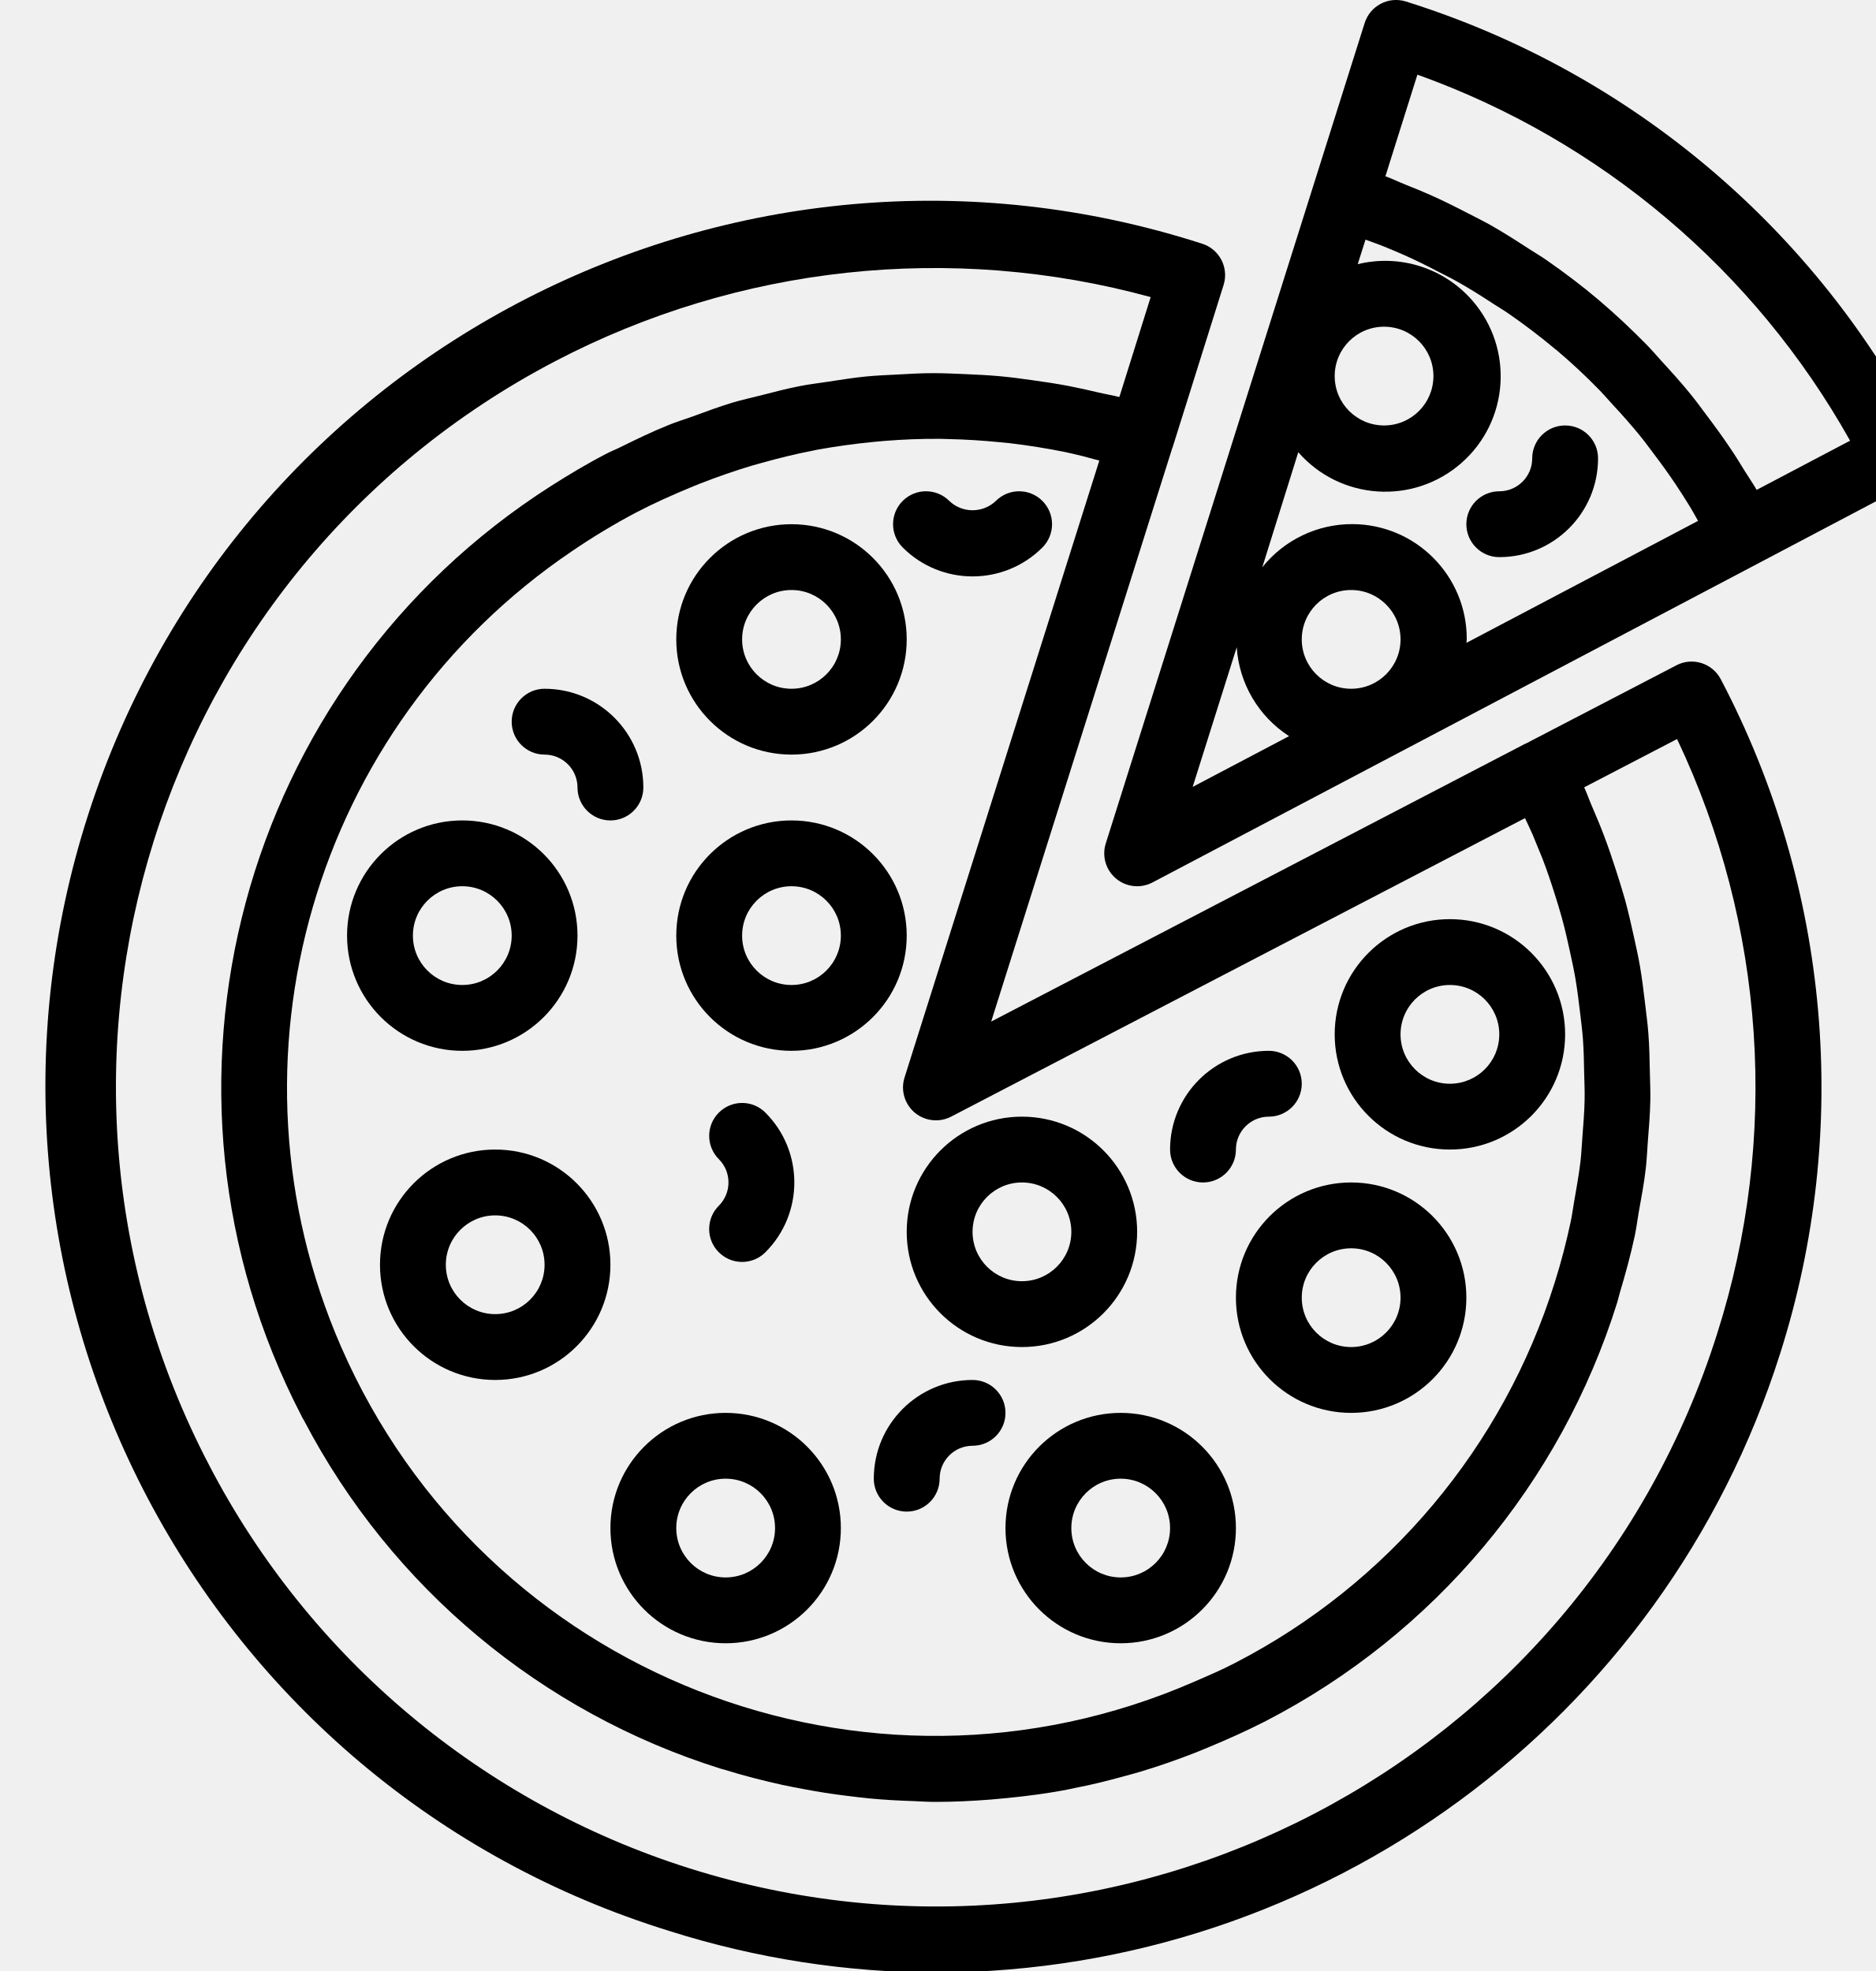
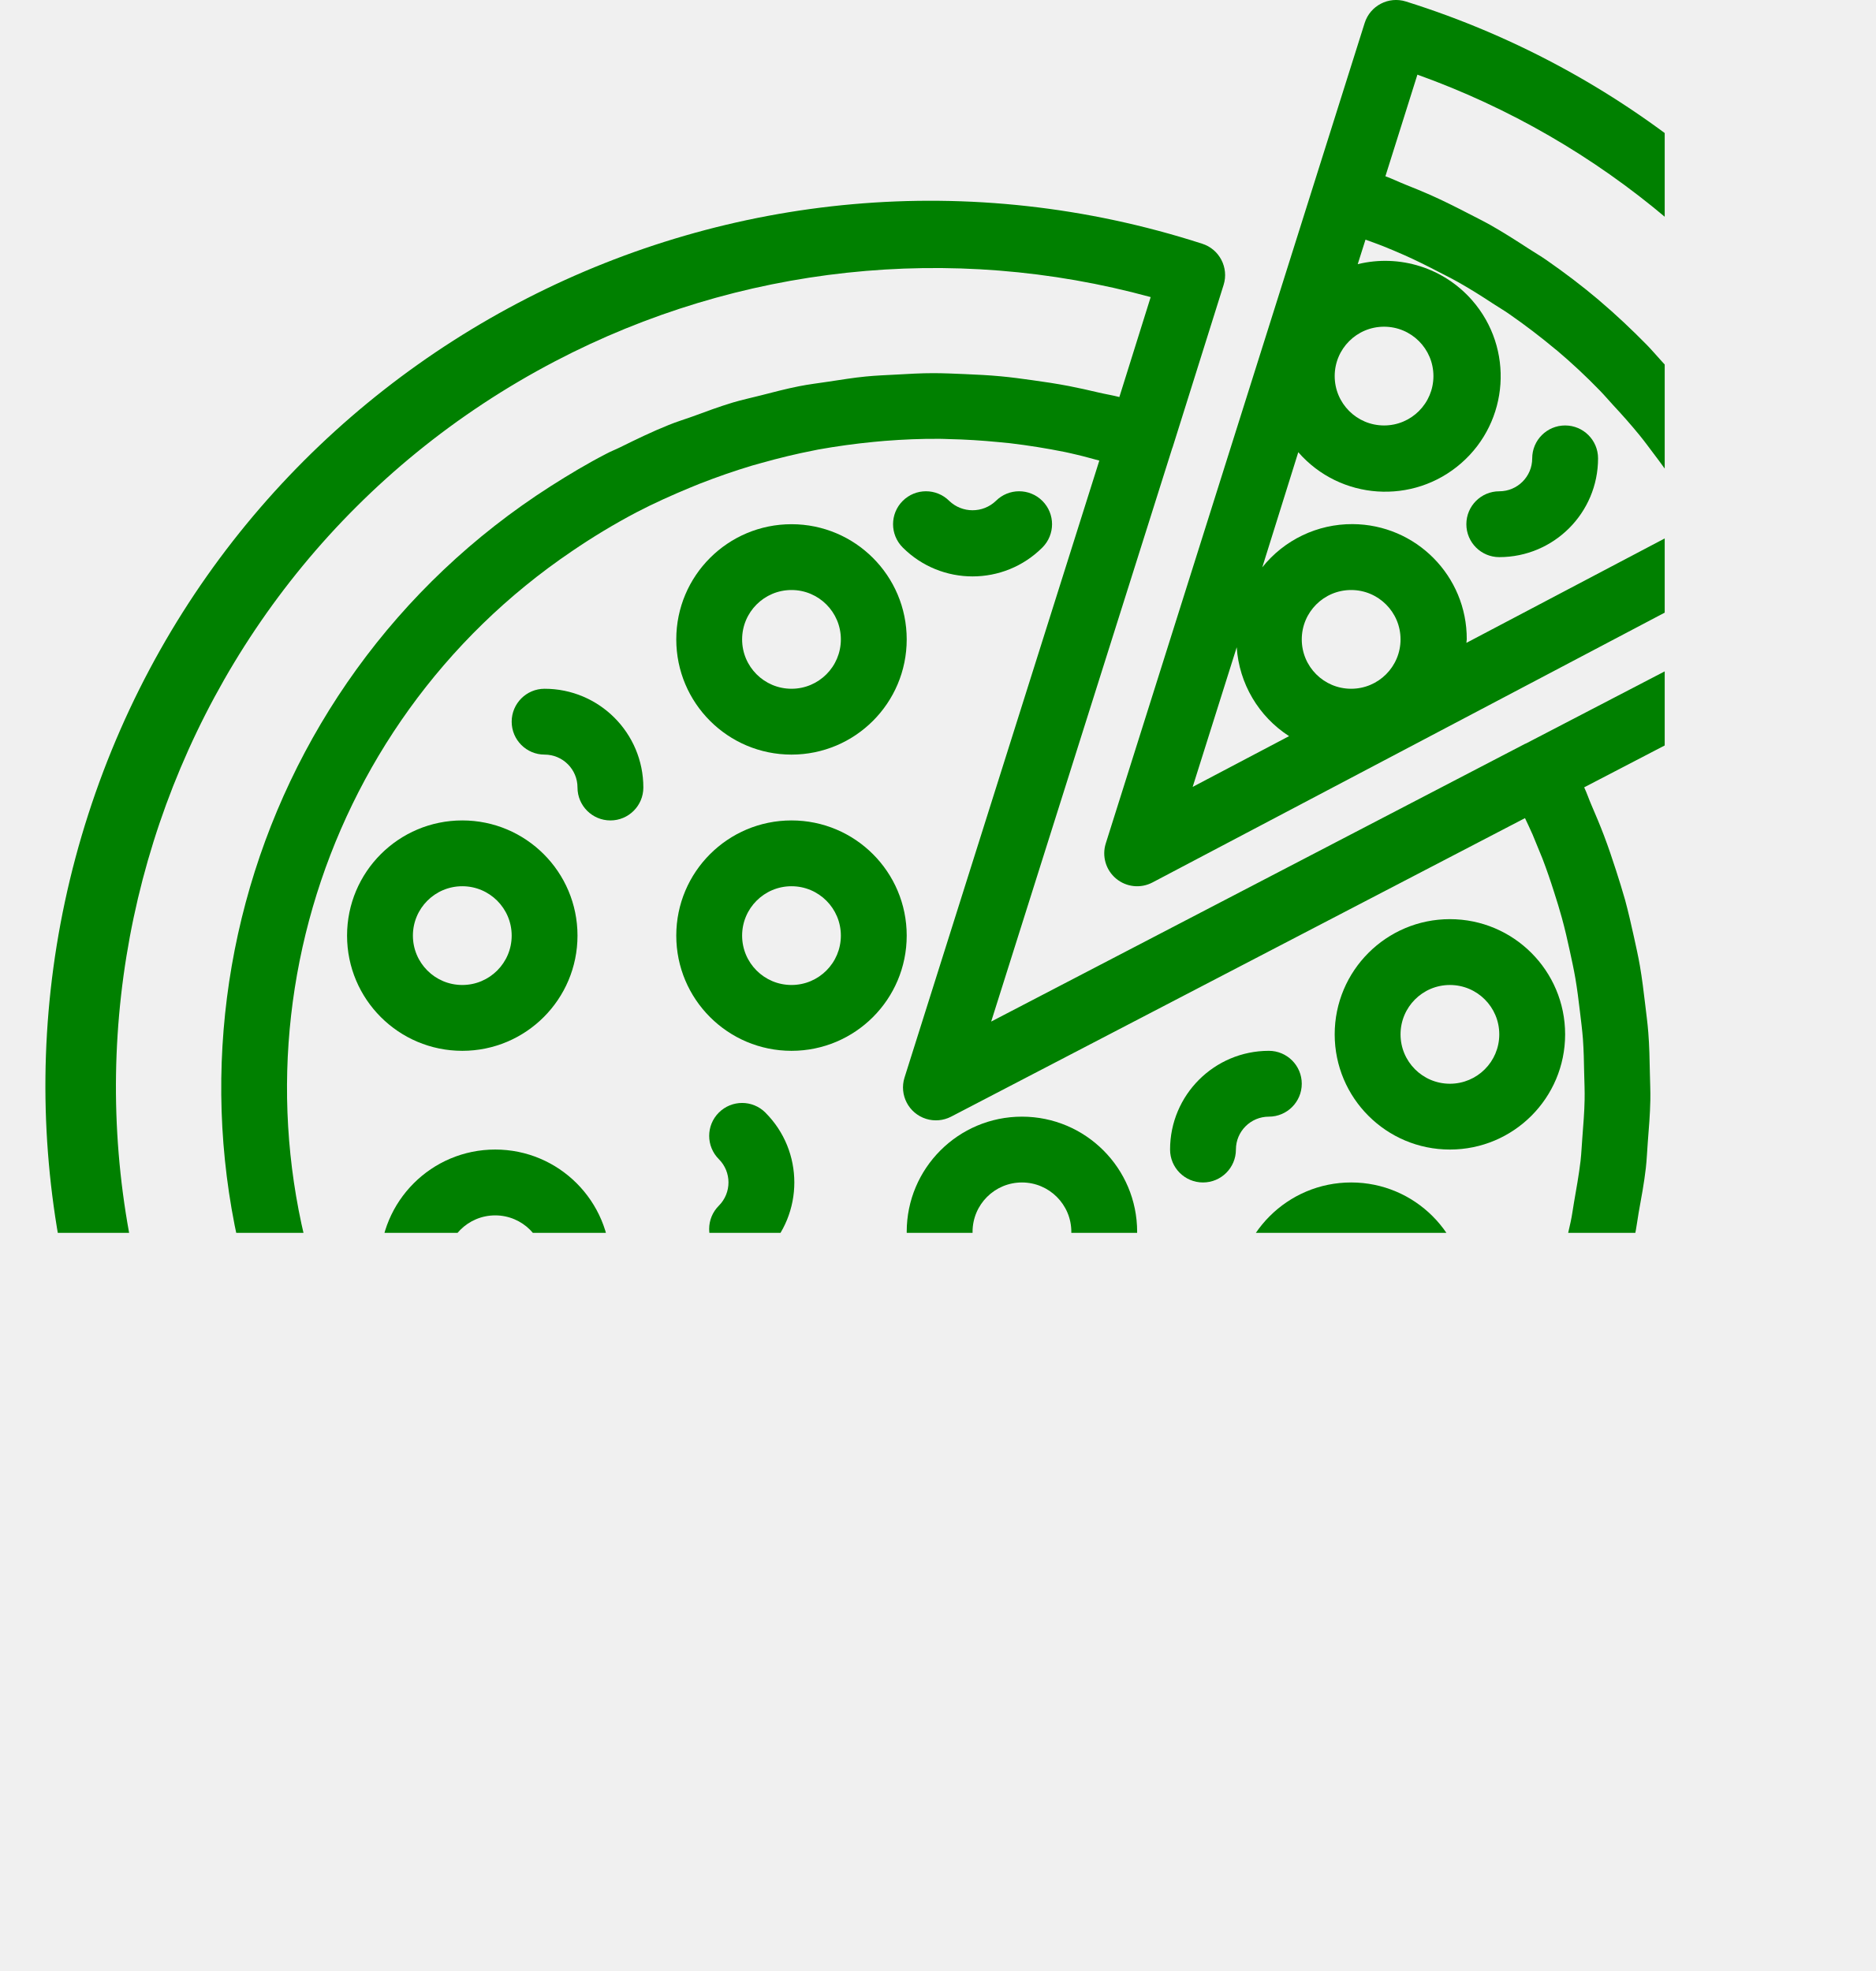
- <svg xmlns="http://www.w3.org/2000/svg">
+ <svg xmlns="http://www.w3.org/2000/svg" fill="green">
  <g clip-path="url(#clip0)">
    <path d="M55.82 22.04C55.547 21.516 54.903 21.313 54.38 21.585L54.379      21.586L49.489 24.128H49.481L32.152 33.145L38.026 14.54C38.026 14.532      38.034 14.527 38.036 14.518L39.692 9.243C39.867 8.681 39.554 8.082      38.992 7.906C23.904 3.042 7.73 11.329 2.865 26.417C-1.999 41.505      6.289 57.68 21.376 62.544C21.492 62.581 21.607 62.618 21.723 62.654C24.531      63.543 27.459 63.998 30.404 64C42.913 63.965 53.965 55.849 57.742      43.924C60.054 36.666 59.362 28.784 55.82 22.04ZM29.341 34.962C29.164      35.525 29.477 36.124 30.04 36.301C30.309 36.385 30.601 36.36 30.852      36.23L49.468 26.544C49.55 26.722 49.638 26.898 49.715 27.078C49.822      27.336 49.928 27.596 50.035 27.858C50.173 28.218 50.297 28.581 50.413      28.947C50.502 29.224 50.588 29.503 50.665 29.783C50.763 30.14 50.846      30.502 50.924 30.863C50.987 31.154 51.051 31.443 51.101 31.735C51.163      32.097 51.208 32.46 51.251 32.824C51.286 33.118 51.324 33.41 51.347      33.705C51.374 34.078 51.381 34.453 51.388 34.825C51.395 35.113 51.408      35.399 51.402 35.686C51.395 36.082 51.361 36.478 51.331 36.875C51.309      37.139 51.3 37.409 51.27 37.669C51.216 38.122 51.134 38.572 51.056      39.023C51.019 39.23 50.995 39.439 50.949 39.645C50.808 40.304 50.639      40.96 50.432 41.612C48.765 46.942 45.035 51.385 40.074 53.949C39.636      54.178 39.187 54.369 38.738 54.564C28.096 59.205 15.706 54.34 11.065      43.698C7.015 34.412 10.164 23.559 18.555 17.882C19.229 17.422 19.929      17 20.651 16.62C21.217 16.325 21.795 16.066 22.377 15.825C22.478      15.783 22.58 15.74 22.682 15.7C23.252 15.477 23.824 15.278 24.399      15.105C24.498 15.075 24.598 15.05 24.697 15.022C25.261 14.863 25.828      14.725 26.401 14.614C26.446 14.606 26.49 14.594 26.536 14.586C27.134      14.479 27.738 14.396 28.343 14.337L28.696 14.305C29.294 14.258 29.894      14.232 30.495 14.238C30.588 14.238 30.68 14.244 30.772 14.246C31.311      14.257 31.851 14.291 32.391 14.344C32.514 14.356 32.637 14.366 32.761      14.38C33.357 14.451 33.952 14.546 34.547 14.666C34.672 14.691 34.797 14.723 34.921      14.751C35.168 14.807 35.414 14.88 35.66 14.944L29.341 34.962ZM55.699 43.278C51.28      57.273 36.352 65.035 22.358 60.616C15.642 58.495 10.043 53.796 6.79 47.549C-0.006     34.557 5.017 18.516 18.008 11.72C23.953 8.611 30.855 7.867 37.326 9.639L36.31      12.882C36.09 12.824 35.867 12.79 35.647 12.738C35.326 12.661 34.998 12.589 34.673      12.525C34.274 12.449 33.877 12.388 33.478 12.334C33.141 12.287 32.806 12.241 32.469      12.21C32.073 12.172 31.679 12.154 31.284 12.137C30.946 12.123 30.608 12.107 30.271      12.107C29.872 12.107 29.476 12.131 29.079 12.153C28.746 12.171 28.415 12.183 28.084      12.216C27.678 12.255 27.274 12.323 26.872 12.383C26.551 12.431 26.231 12.47 25.917      12.532C25.498 12.615 25.084 12.725 24.669 12.831C24.373 12.907 24.075 12.97 23.781      13.057C23.338 13.19 22.901 13.353 22.463 13.514C22.205 13.607 21.943 13.685 21.688      13.79C21.154 14.004 20.636 14.256 20.117 14.512C19.967 14.587 19.811 14.644 19.661      14.726C19.041 15.046 18.446 15.404 17.864 15.774C7.774 22.221 4.266 35.299 9.775      45.93C9.783 45.947 9.79 45.965 9.798 45.98C9.82 46.021 9.846 46.057 9.867      46.098C12.698 51.506 17.562 55.567 23.388 57.388C23.42 57.398 23.452 57.404 23.483      57.413C24.115 57.61 24.752 57.773 25.392 57.914C25.622 57.965 25.854 58.005 26.086      58.05C26.54 58.135 26.994 58.21 27.451 58.263C27.705 58.295 27.958 58.326 28.212      58.351C28.687 58.396 29.162 58.422 29.637 58.437C29.851 58.445 30.065 58.461 30.27      58.462C30.308 58.462 30.347 58.462 30.385 58.462C30.968 58.462 31.55 58.432 32.13      58.387C32.306 58.373 32.481 58.357 32.656 58.339C33.284 58.277 33.91 58.196 34.531      58.082C34.637 58.063 34.744 58.036 34.851 58.014C35.415 57.908 35.974 57.767 36.531      57.612C36.677 57.571 36.823 57.534 36.968 57.49C37.584 57.306 38.191 57.094 38.794      56.858C38.928 56.805 39.06 56.751 39.194 56.694C39.824 56.432 40.449 56.152 41.061      55.839C46.522 53.015 50.626 48.124 52.46 42.257C52.492 42.156 52.511 42.054 52.541      41.953C52.727 41.335 52.896 40.716 53.03 40.091C53.082 39.846 53.111 39.599 53.154      39.352C53.242 38.867 53.332 38.383 53.388 37.897C53.42 37.619 53.429 37.341 53.451      37.063C53.487 36.607 53.525 36.152 53.534 35.697C53.54 35.402 53.524 35.108 53.519      34.814C53.51 34.377 53.503 33.94 53.468 33.504C53.445 33.198 53.402 32.894 53.367      32.588C53.317 32.168 53.267 31.751 53.195 31.334C53.14 31.014 53.068 30.704 53      30.389C52.912 29.991 52.822 29.594 52.715 29.199C52.625 28.878 52.521 28.552      52.418 28.229C52.297 27.855 52.172 27.482 52.032 27.114C51.905 26.779 51.765      26.447 51.622 26.116C51.54 25.927 51.476 25.733 51.388 25.545L54.401      23.978C57.265 30.014 57.73 36.913 55.699 43.278Z" />
    <path d="M62.41 14.252C58.947 7.451 52.889 2.331 45.606 0.049C45.043 -0.128 44.444      0.185 44.267 0.747L42.589 6.066L35.869 27.366C35.739 27.779 35.871 28.229 36.203      28.506C36.535 28.784 37.002 28.833 37.385 28.631L57.045 18.273L61.957 15.683C62.474      15.411 62.676 14.773 62.41 14.252ZM44.897 10.6C45.781 10.6 46.498 11.317 46.498      12.202C46.498 13.087 45.781 13.804 44.897 13.804C44.012 13.804 43.295 13.087 43.295      12.202C43.295 11.317 44.012 10.6 44.897 10.6ZM38.688 25.531L40.117 21C40.195      22.176 40.824 23.245 41.815 23.884L38.688 25.531ZM43.829 22.347C42.944 22.347 42.227      21.63 42.227 20.745C42.227 19.86 42.944 19.143 43.829 19.143C44.713 19.143 45.431      19.86 45.431 20.745C45.431 21.63 44.713 22.347 43.829 22.347ZM47.567 20.858C47.567      20.819 47.579 20.782 47.579 20.743C47.588 18.688 45.93 17.014 43.874 17.005C42.735 16.999      41.656 17.516 40.946 18.407L42.114 14.672C43.474 16.23 45.84 16.39 47.398 15.029C48.956      13.669 49.116 11.303 47.755 9.745C46.834 8.691 45.402 8.238 44.042 8.571L44.294      7.776C44.476 7.843 44.661 7.905 44.84 7.977C45.086 8.077 45.33 8.177 45.571      8.285C45.938 8.449 46.297 8.628 46.652 8.813C46.874 8.928 47.1 9.04 47.318      9.164C47.696 9.377 48.065 9.61 48.425 9.847C48.602 9.963 48.785 10.069 48.959      10.191C49.472 10.547 49.971 10.927 50.454 11.331L50.495 11.362C50.986 11.777 51.456 12.216      51.905 12.68C52.049 12.828 52.183 12.988 52.324 13.14C52.622 13.46 52.915 13.79 53.194      14.133C53.35 14.325 53.496 14.526 53.646 14.724C53.89 15.045 54.129 15.376 54.355 15.714C54.5      15.928 54.64 16.155 54.782 16.38C54.889 16.549 54.982 16.727 55.082 16.9L47.567 20.858ZM56.983      15.894C56.865 15.688 56.729 15.496 56.605 15.295C56.45 15.041 56.294 14.788 56.13 14.547C55.883      14.177 55.621 13.819 55.354 13.465C55.187 13.242 55.023 13.015 54.847 12.799C54.543 12.423 54.22      12.066 53.895 11.712C53.736 11.54 53.586 11.359 53.422 11.192C52.927 10.688 52.414 10.204 51.876      9.748L51.86 9.733C51.317 9.274 50.749 8.844 50.163 8.437C49.972 8.304 49.77 8.188 49.576      8.061C49.172 7.797 48.766 7.539 48.345 7.3C48.103 7.165 47.855 7.043 47.608 6.915C47.214      6.711 46.818 6.513 46.411 6.331C46.143 6.212 45.871 6.102 45.598 5.993C45.377 5.905 45.165      5.801 44.94 5.719L45.978 2.422C51.936 4.558 56.921 8.776 60.013 14.298L56.983 15.894Z" />
    <path d="M25.675 17.008C23.61 17.008 21.937 18.681 21.937 20.745C21.937 22.809 23.61 24.483 25.675      24.483C27.739 24.483 29.412 22.809 29.412 20.745C29.412 18.681 27.739 17.008 25.675 17.008ZM25.675      22.347C24.79 22.347 24.073 21.63 24.073 20.745C24.073 19.861 24.79 19.143 25.675 19.143C26.559      19.143 27.276 19.861 27.276 20.745C27.276 21.63 26.559 22.347 25.675 22.347Z" />
    <path d="M14.996 26.619C12.931 26.619 11.258 28.292 11.258 30.356C11.258 32.42 12.931 34.094 14.996      34.094C17.06 34.094 18.733 32.42 18.733 30.356C18.733 28.292 17.06 26.619 14.996 26.619ZM14.996      31.958C14.111 31.958 13.394 31.241 13.394 30.356C13.394 29.471 14.111 28.754 14.996 28.754C15.88      28.754 16.598 29.471 16.598 30.356C16.598 31.241 15.88 31.958 14.996 31.958Z" />
    <path d="M25.675 26.619C23.61 26.619 21.937 28.292 21.937 30.356C21.937 32.42 23.61 34.094      25.675 34.094C27.739 34.094 29.412 32.42 29.412 30.356C29.412 28.292 27.739 26.619 25.675      26.619ZM25.675 31.958C24.79 31.958 24.073 31.241 24.073 30.356C24.073 29.471 24.79 28.754      25.675 28.754C26.559 28.754 27.276 29.471 27.276 30.356C27.276 31.241 26.559 31.958 25.675 31.958Z" />
    <path d="M36.353 45.841C34.289 45.841 32.616 47.514 32.616 49.578C32.616 51.642 34.289 53.316      36.353 53.316C38.418 53.316 40.091 51.642 40.091 49.578C40.091 47.514 38.418 45.841 36.353      45.841ZM36.353 51.18C35.469 51.18 34.752 50.463 34.752 49.578C34.752 48.694 35.469 47.976      36.353 47.976C37.238 47.976 37.955 48.694 37.955 49.578C37.955 50.463 37.238 51.18 36.353 51.18Z" />
    <path d="M43.829 38.365C41.764 38.365 40.091 40.039 40.091 42.103C40.091 44.167 41.764 45.841 43.829      45.841C45.893 45.841 47.566 44.167 47.566 42.103C47.566 40.039 45.893 38.365 43.829 38.365ZM43.829      43.705C42.944 43.705 42.227 42.988 42.227 42.103C42.227 41.218 42.944 40.501 43.829 40.501C44.713      40.501 45.431 41.218 45.431 42.103C45.431 42.988 44.713 43.705 43.829 43.705Z" />
    <path d="M47.032 29.822C44.968 29.822 43.295 31.496 43.295 33.56C43.295 35.624 44.968 37.297 47.032      37.297C49.097 37.297 50.77 35.624 50.77 33.56C50.77 31.496 49.097 29.822 47.032 29.822ZM47.032      35.162C46.148 35.162 45.431 34.444 45.431 33.56C45.431 32.675 46.148 31.958 47.032 31.958C47.917      31.958 48.634 32.675 48.634 33.56C48.634 34.445 47.917 35.162 47.032 35.162Z" />
    <path d="M16.064 37.297C13.999 37.297 12.326 38.971 12.326 41.035C12.326 43.099 13.999 44.773 16.064      44.773C18.128 44.773 19.801 43.099 19.801 41.035C19.801 38.971 18.128 37.297 16.064 37.297ZM16.064      42.637C15.179 42.637 14.462 41.92 14.462 41.035C14.462 40.151 15.179 39.433 16.064 39.433C16.948      39.433 17.665 40.151 17.665 41.035C17.665 41.92 16.948 42.637 16.064 42.637Z" />
    <path d="M33.15 36.23C31.086 36.23 29.412 37.903 29.412 39.967C29.412 42.031 31.086 43.705 33.15      43.705C35.214 43.705 36.887 42.031 36.887 39.967C36.887 37.903 35.214 36.23 33.15 36.23ZM33.15      41.569C32.265 41.569 31.548 40.852 31.548 39.967C31.548 39.083 32.265 38.365 33.15 38.365C34.034      38.365 34.752 39.083 34.752 39.967C34.752 40.852 34.034 41.569 33.15 41.569Z" />
    <path d="M23.539 45.841C21.475 45.841 19.801 47.514 19.801 49.578C19.801 51.642 21.475 53.316 23.539      53.316C25.603 53.316 27.276 51.642 27.276 49.578C27.276 47.514 25.603 45.841 23.539 45.841ZM23.539      51.18C22.654 51.18 21.937 50.463 21.937 49.578C21.937 48.694 22.654 47.976 23.539 47.976C24.423      47.976 25.141 48.694 25.141 49.578C25.141 50.463 24.423 51.18 23.539 51.18Z" />
    <path d="M17.665 22.347C17.076 22.347 16.598 22.825 16.598 23.415C16.598 24.005 17.076 24.483 17.665      24.483C18.255 24.483 18.733 24.961 18.733 25.551C18.733 26.14 19.211 26.619 19.801 26.619C20.391      26.619 20.869 26.14 20.869 25.551C20.869 23.782 19.435 22.347 17.665 22.347Z" />
    <path d="M31.548 44.773C29.779 44.773 28.344 46.207 28.344 47.976C28.344 48.566 28.822 49.044 29.412      49.044C30.002 49.044 30.48 48.566 30.48 47.976C30.48 47.387 30.958 46.908 31.548 46.908C32.138      46.908 32.616 46.43 32.616 45.841C32.616 45.251 32.138 44.773 31.548 44.773Z" />
    <path d="M33.813 16.252C33.396 15.835 32.72 15.835 32.303 16.253C31.881 16.656 31.215 16.656 30.793      16.253C30.376 15.835 29.7 15.835 29.282 16.252C28.865 16.669 28.865 17.345 29.282 17.763C30.533      19.014 32.561 19.015 33.813 17.764C33.813 17.764 33.813 17.763 33.814 17.763C34.231 17.345 34.231      16.669 33.813 16.252Z" />
    <path d="M41.159 34.094C39.39 34.094 37.955 35.528 37.955 37.297C37.955 37.887 38.433 38.365 39.023      38.365C39.613 38.365 40.091 37.887 40.091 37.297C40.091 36.708 40.569 36.23 41.159 36.23C41.749      36.23 42.227 35.751 42.227 35.162C42.227 34.572 41.749 34.094 41.159 34.094Z" />
    <path d="M24.829 36.1C24.829 36.099 24.828 36.099 24.828 36.098C24.41 35.681 23.734 35.681 23.317      36.099C22.9 36.516 22.901 37.192 23.318 37.609C23.735 38.026 23.735 38.702 23.318 39.119C22.9      39.536 22.899 40.212 23.316 40.63C23.316 40.63 23.316 40.63 23.317 40.63C23.733 41.048 24.41      41.048 24.827 40.631C24.827 40.631 24.828 40.631 24.828 40.63C26.079 39.38 26.08 37.351 24.829      36.1Z" />
    <path d="M50.77 13.804C50.18 13.804 49.702 14.282 49.702 14.872C49.702 15.462 49.224 15.94 48.634      15.94C48.044 15.94 47.566 16.418 47.566 17.008C47.566 17.597 48.044 18.076 48.634 18.076C50.404      18.076 51.838 16.641 51.838 14.872C51.838 14.282 51.36 13.804 50.77 13.804Z" />
  </g>
  <defs>
    <clipPath id="clip0">
-       <rect width="64" height="64" fill="white" />
+       <rect width="54" height="40" fill="white" />
    </clipPath>
  </defs>
</svg>
